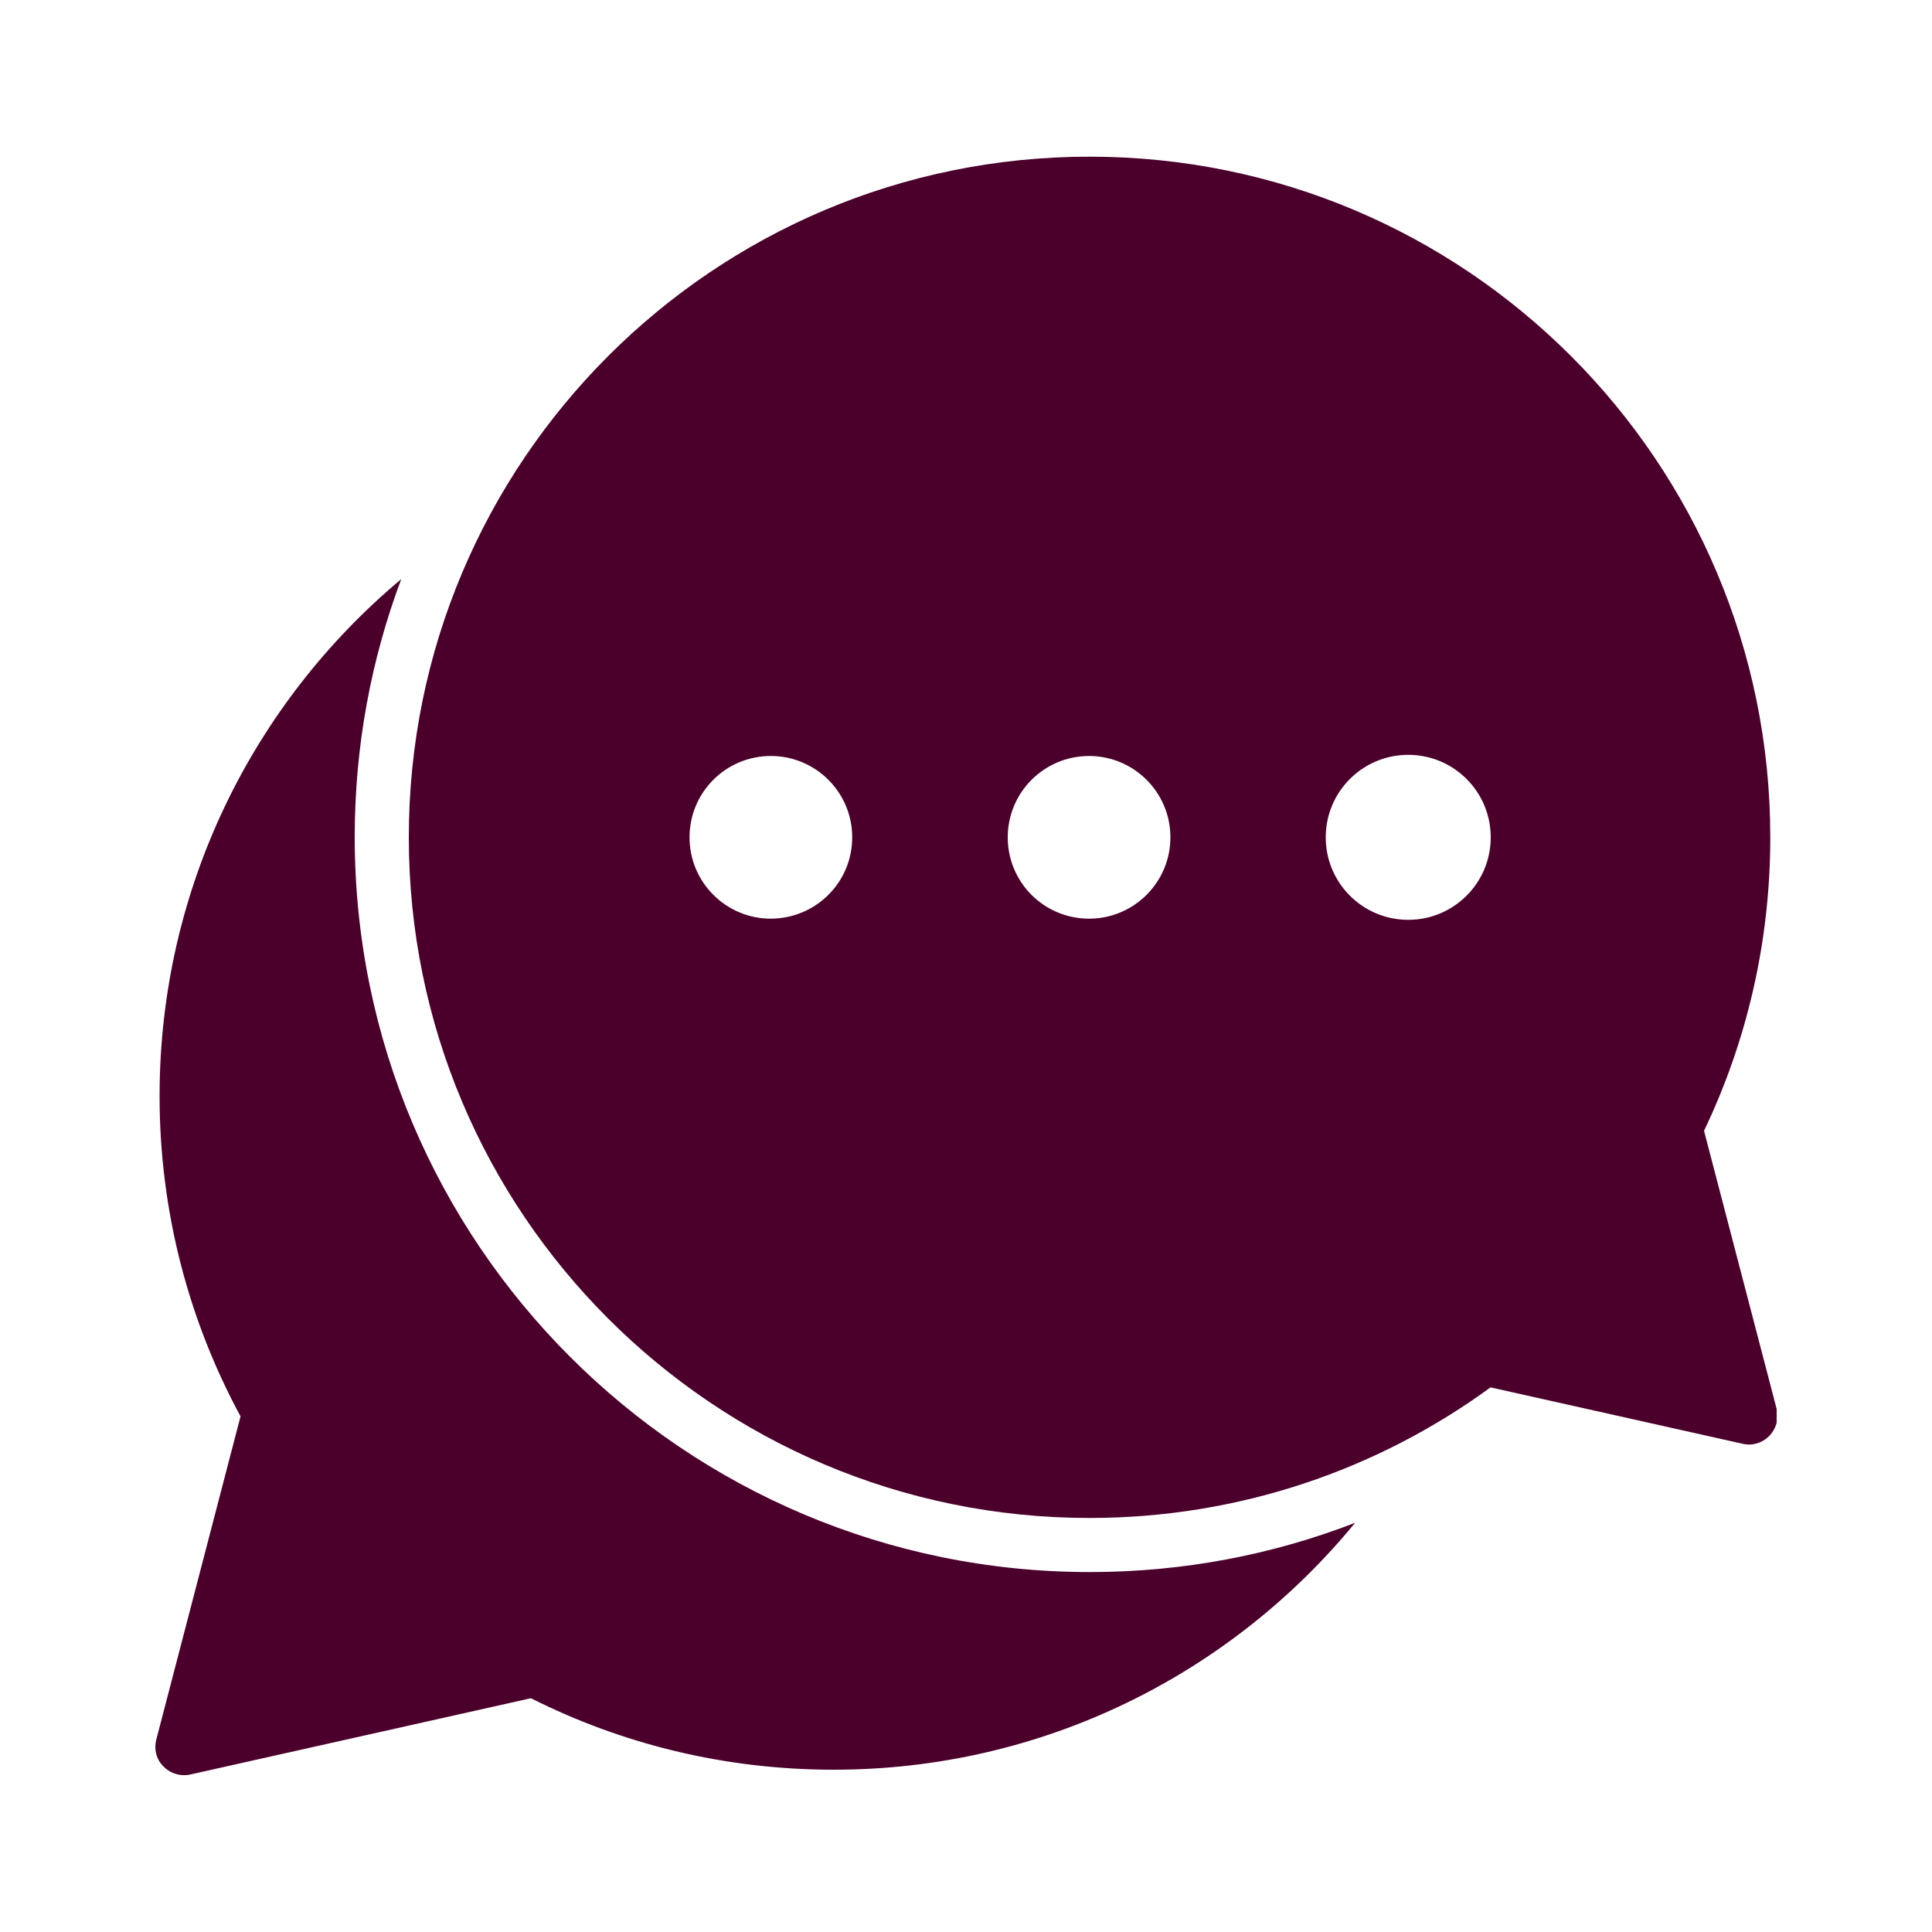
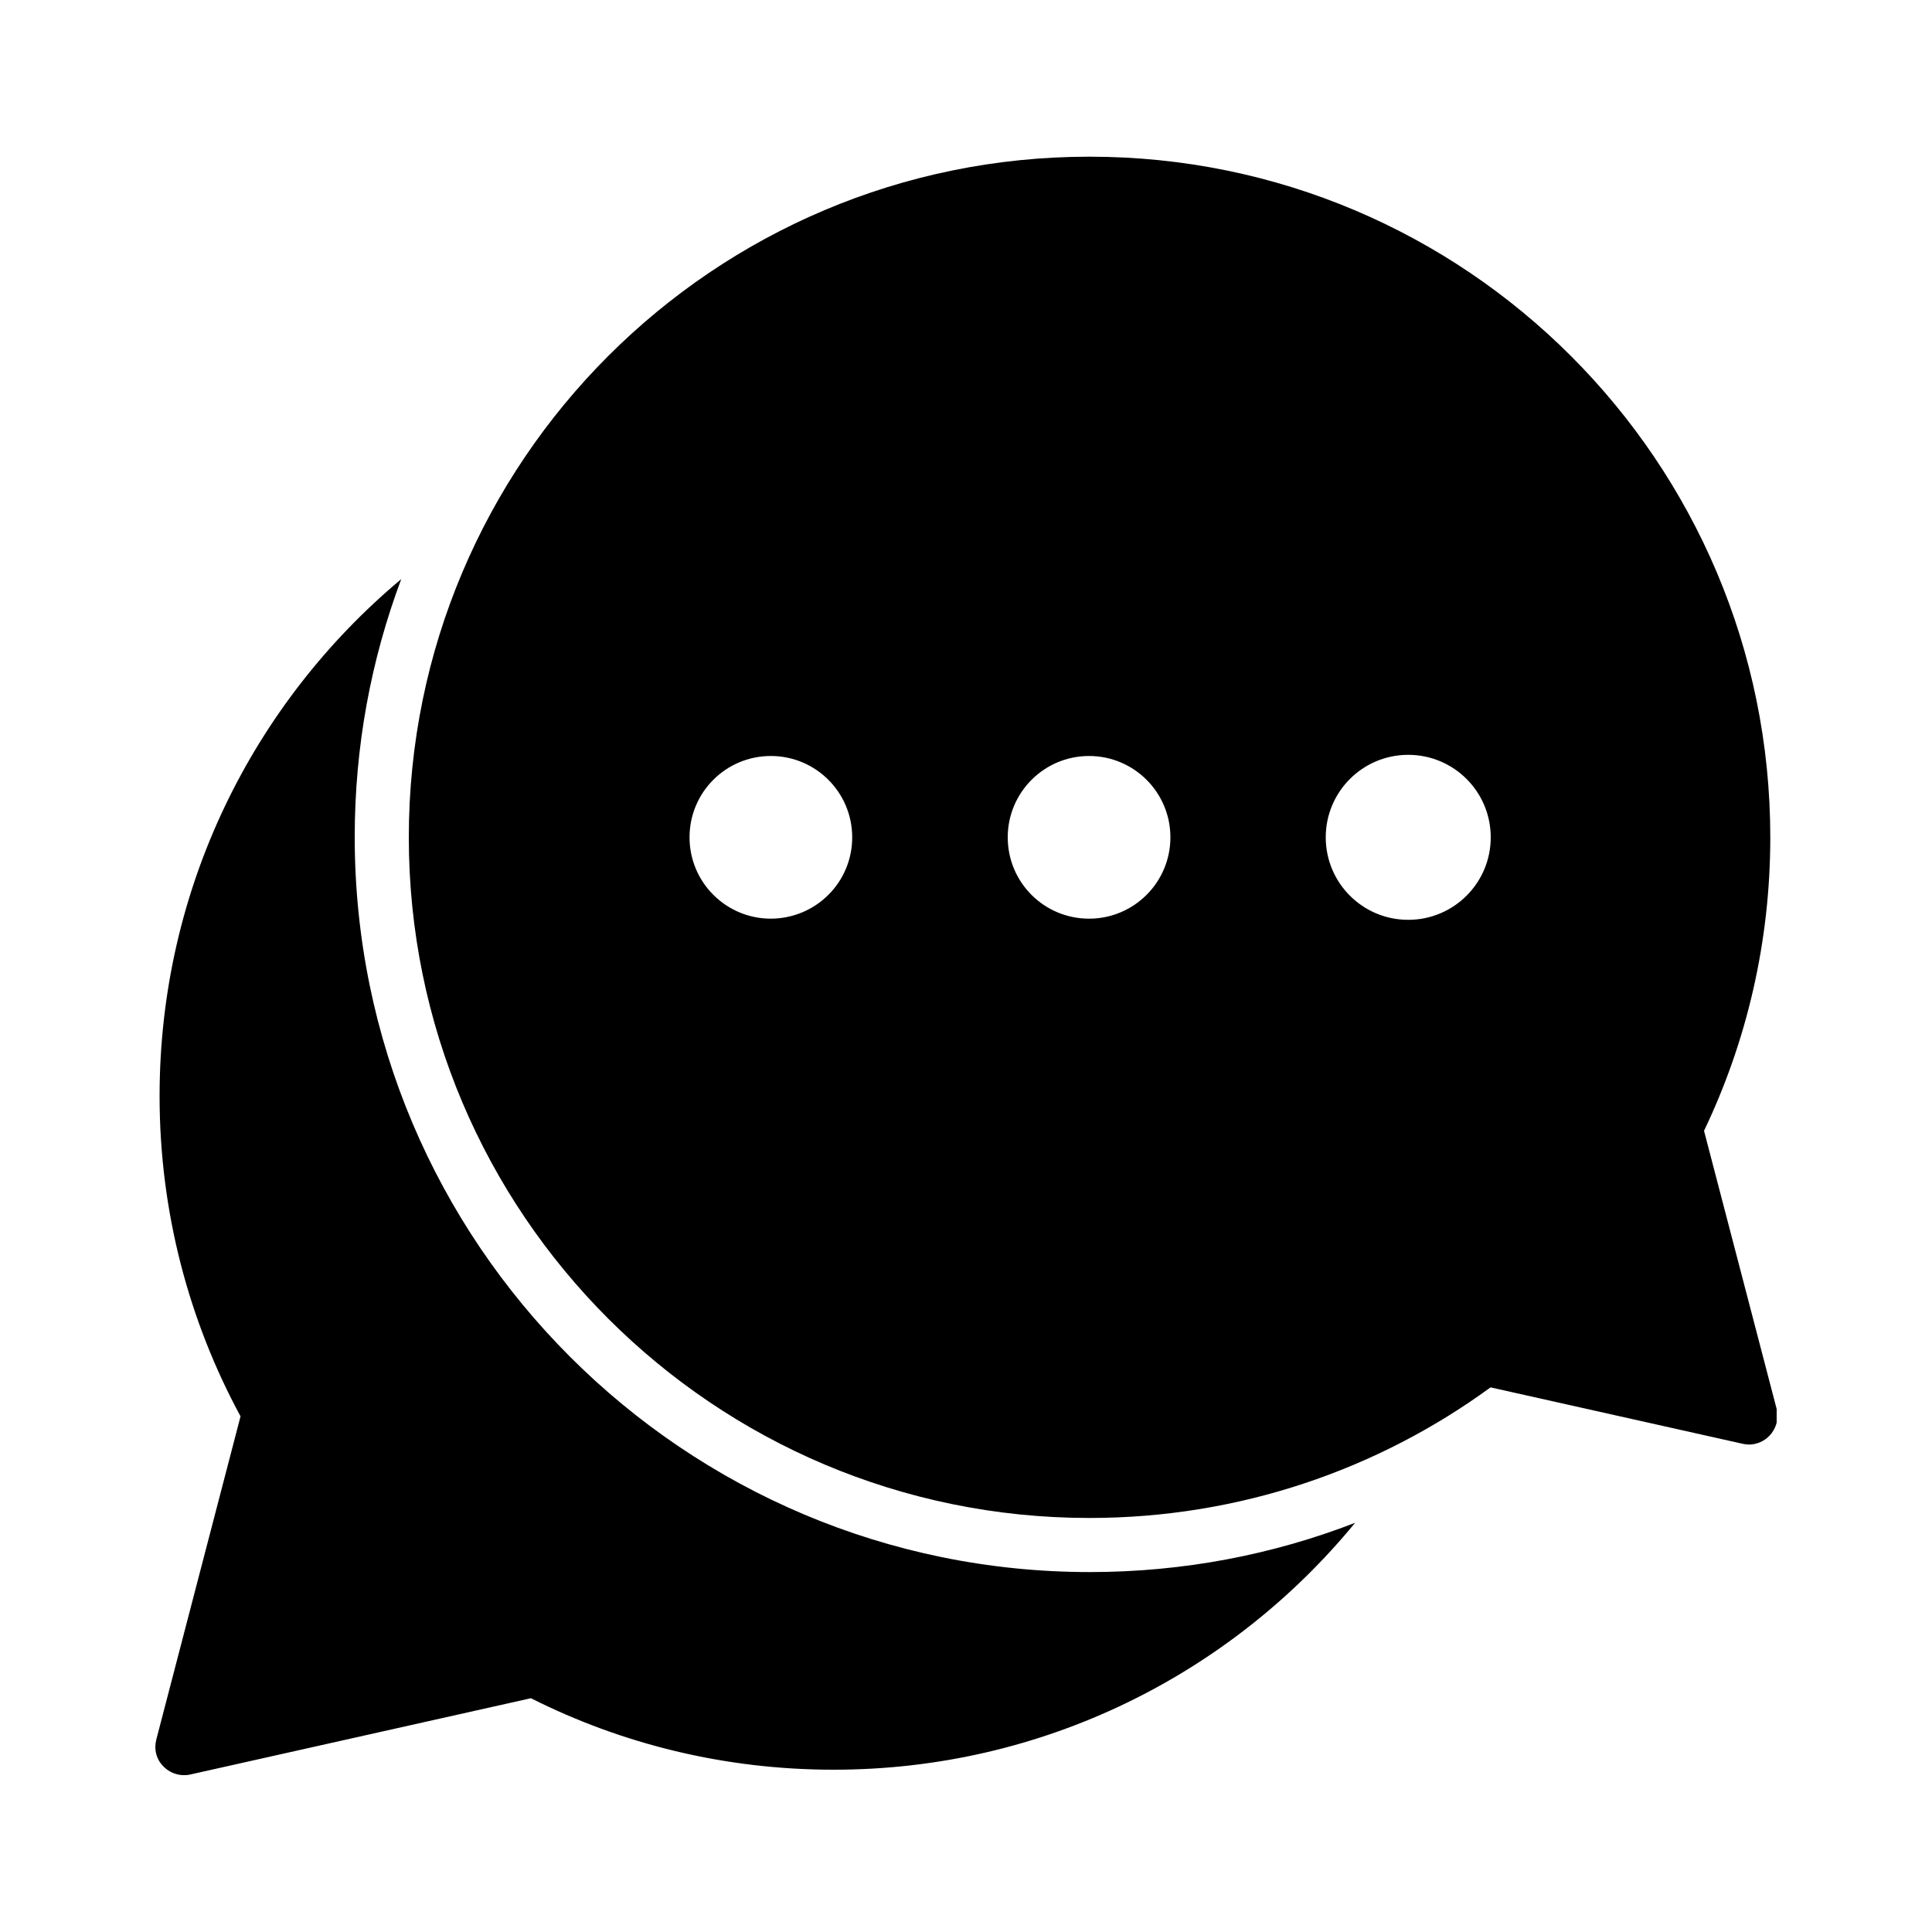
<svg xmlns="http://www.w3.org/2000/svg" id="Bio" viewBox="0 0 100 100">
  <defs>
    <style>
      .cls-1 {
-         fill: #4b002c;
+         fill: currentColor;
      }
    </style>
  </defs>
  <path class="cls-1" d="M56.37,39.13h0c2.32,0,4.21,1.88,4.21,4.21,0,2.32-1.88,4.21-4.21,4.21s-4.21-1.88-4.21-4.21c0-2.32,1.88-4.21,4.21-4.21ZM39.9,39.13c2.32,0,4.21,1.88,4.21,4.21s-1.88,4.2-4.21,4.21h0c-2.32,0-4.21-1.88-4.21-4.21s1.88-4.21,4.21-4.21h0ZM72.89,39.07h0c2.36,0,4.27,1.91,4.27,4.27s-1.91,4.27-4.27,4.27-4.27-1.91-4.27-4.27,1.91-4.27,4.27-4.27h0ZM56.39,8.11h-.01c-19.45,0-35.22,15.78-35.22,35.23s15.77,35.23,35.23,35.23c7.76,0,14.94-2.51,20.76-6.76l13.05,2.92c.11.02.22.04.32.04.39,0,.78-.16,1.06-.45.19-.2.32-.44.38-.69v-.61s0-.06,0-.09l-3.76-14.4c2.2-4.6,3.43-9.75,3.43-15.19,0-19.46-15.77-35.23-35.23-35.23h0ZM20.75,29.99h0c-7.64,6.4-12.49,16-12.49,26.74,0,6,1.52,11.65,4.19,16.58l-4.36,16.73c-.13.5,0,1.03.37,1.39.26.27.6.42.97.45h0s0,0,0,0h0s.06,0,.09,0c.02,0,.04,0,.07,0h.03s0,0,0,0c.08,0,.15-.02.22-.03l17.64-3.95c4.71,2.37,10.03,3.7,15.67,3.7,10.88,0,20.59-4.98,26.99-12.78h0c-4.26,1.65-8.89,2.55-13.73,2.55-21.01,0-38.05-17.03-38.05-38.05,0-4.7.85-9.19,2.41-13.35h0Z" />
</svg>
